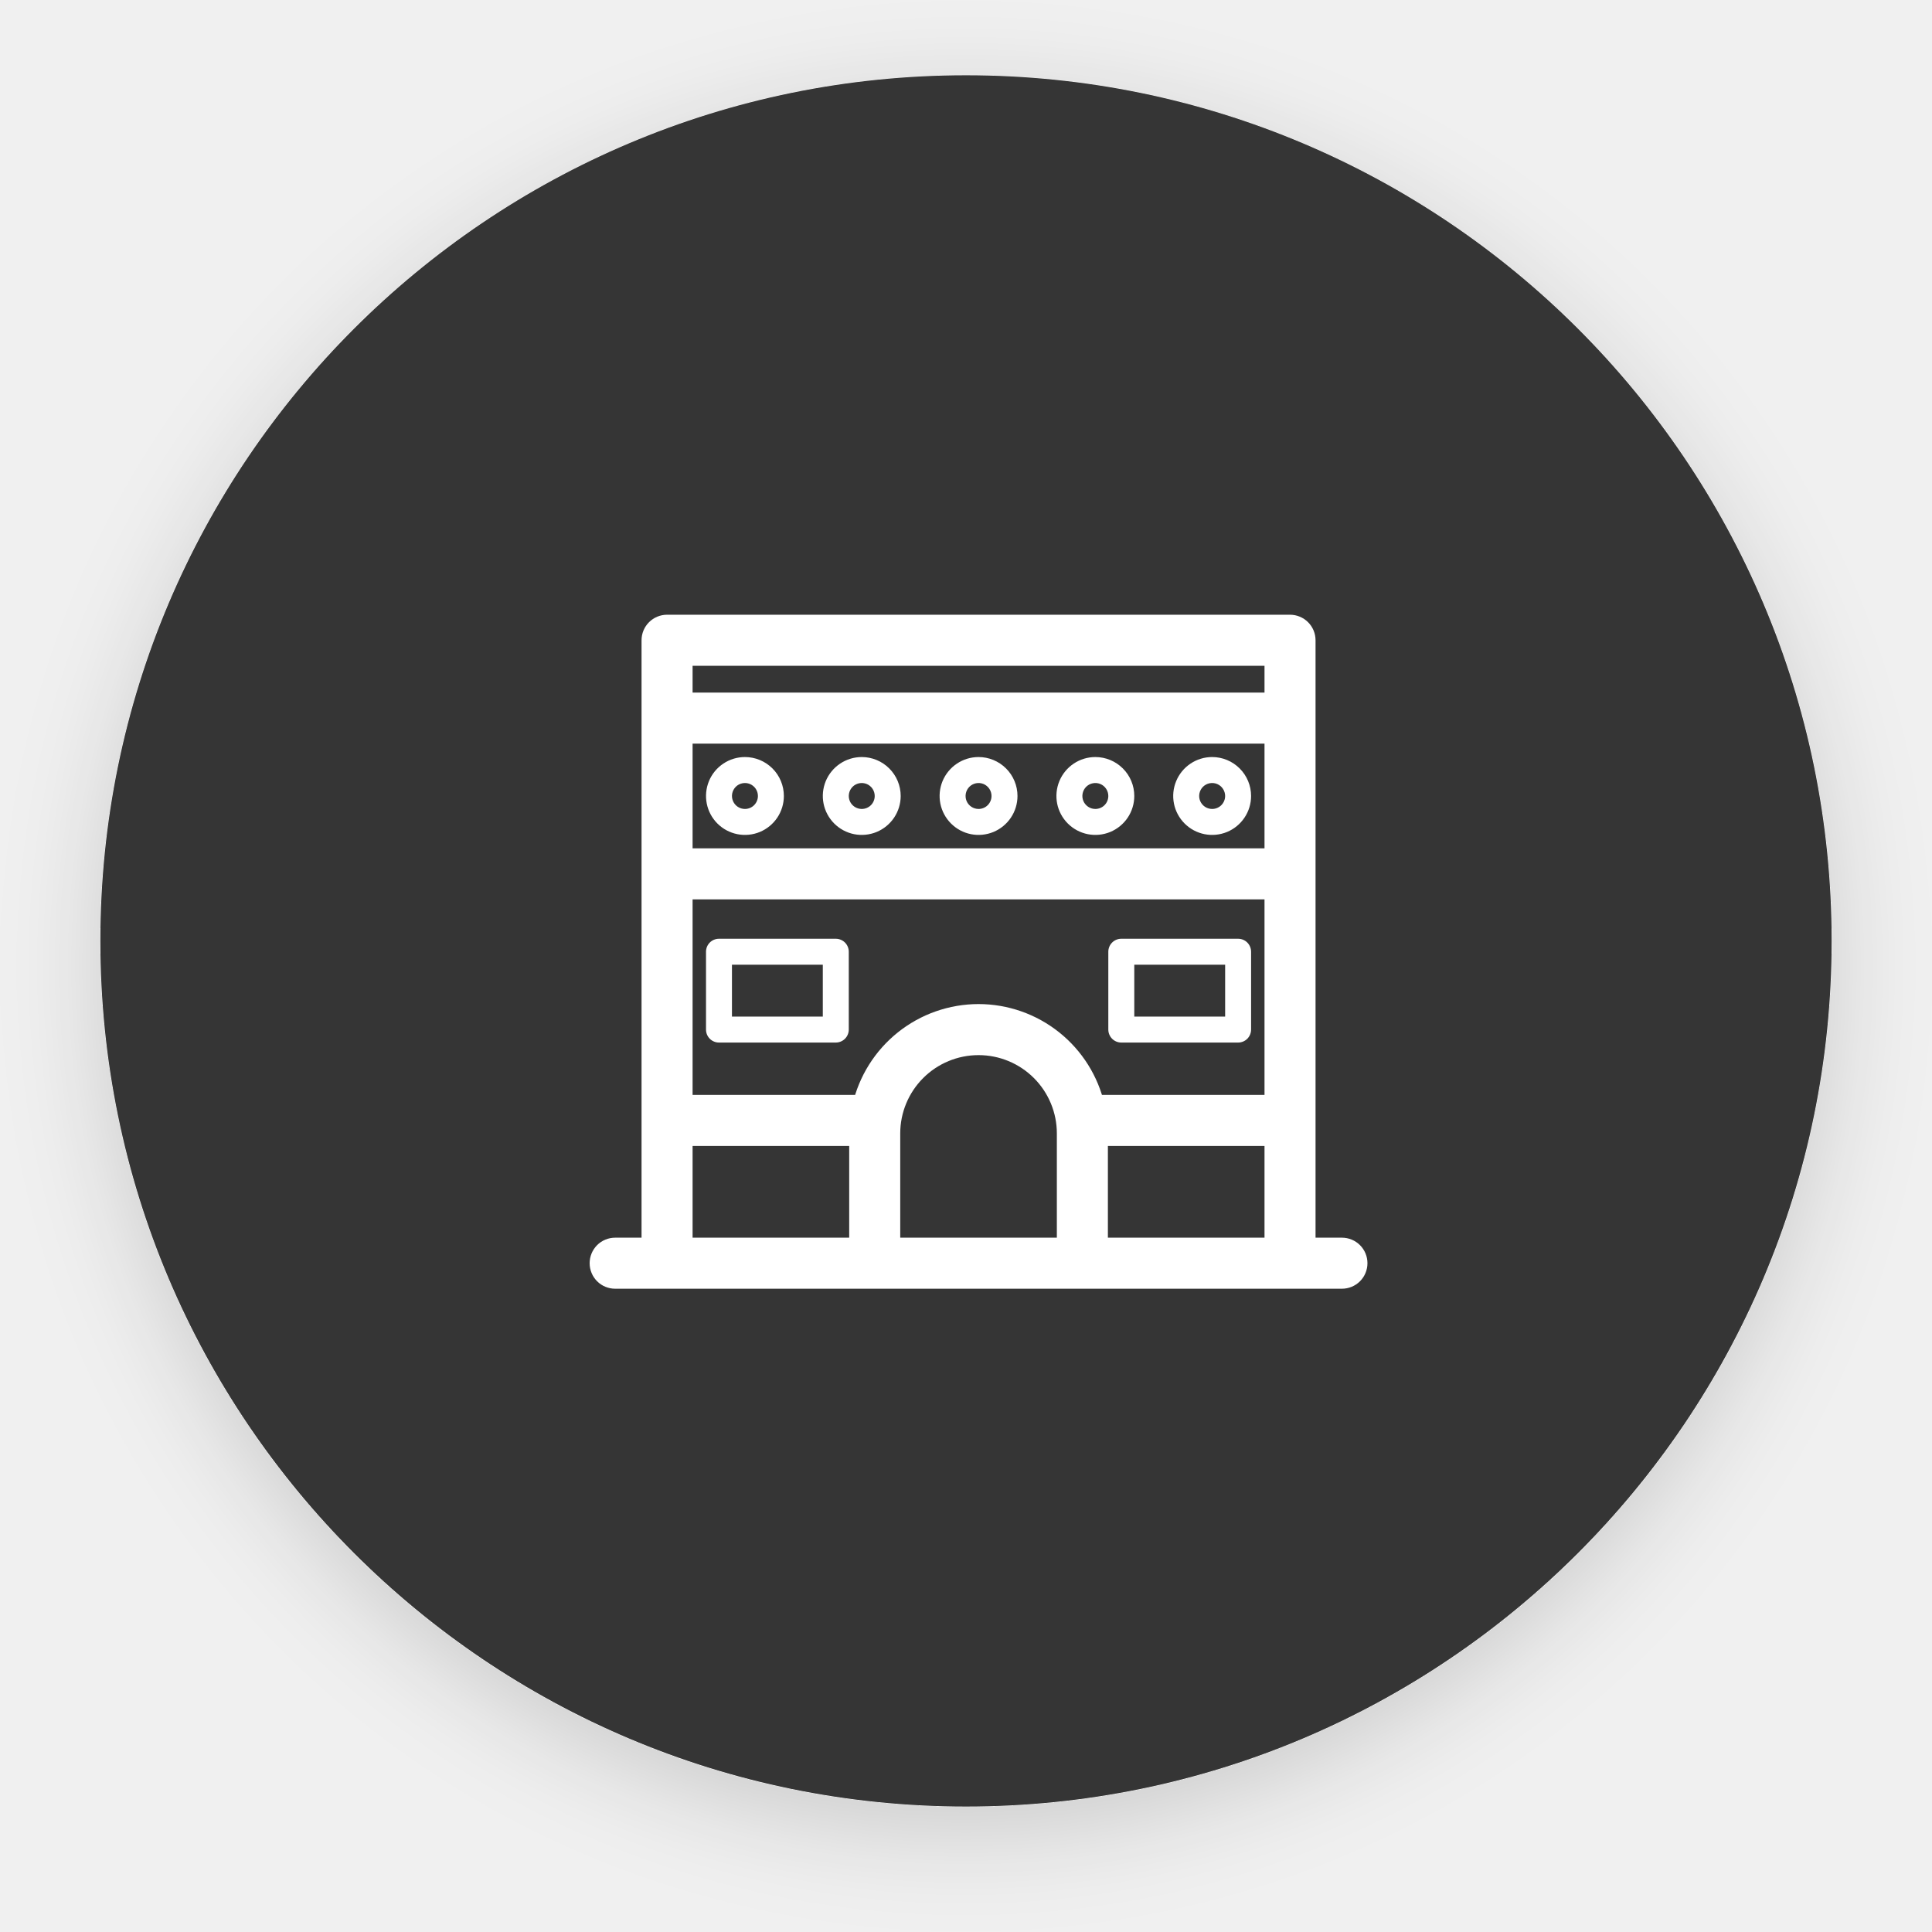
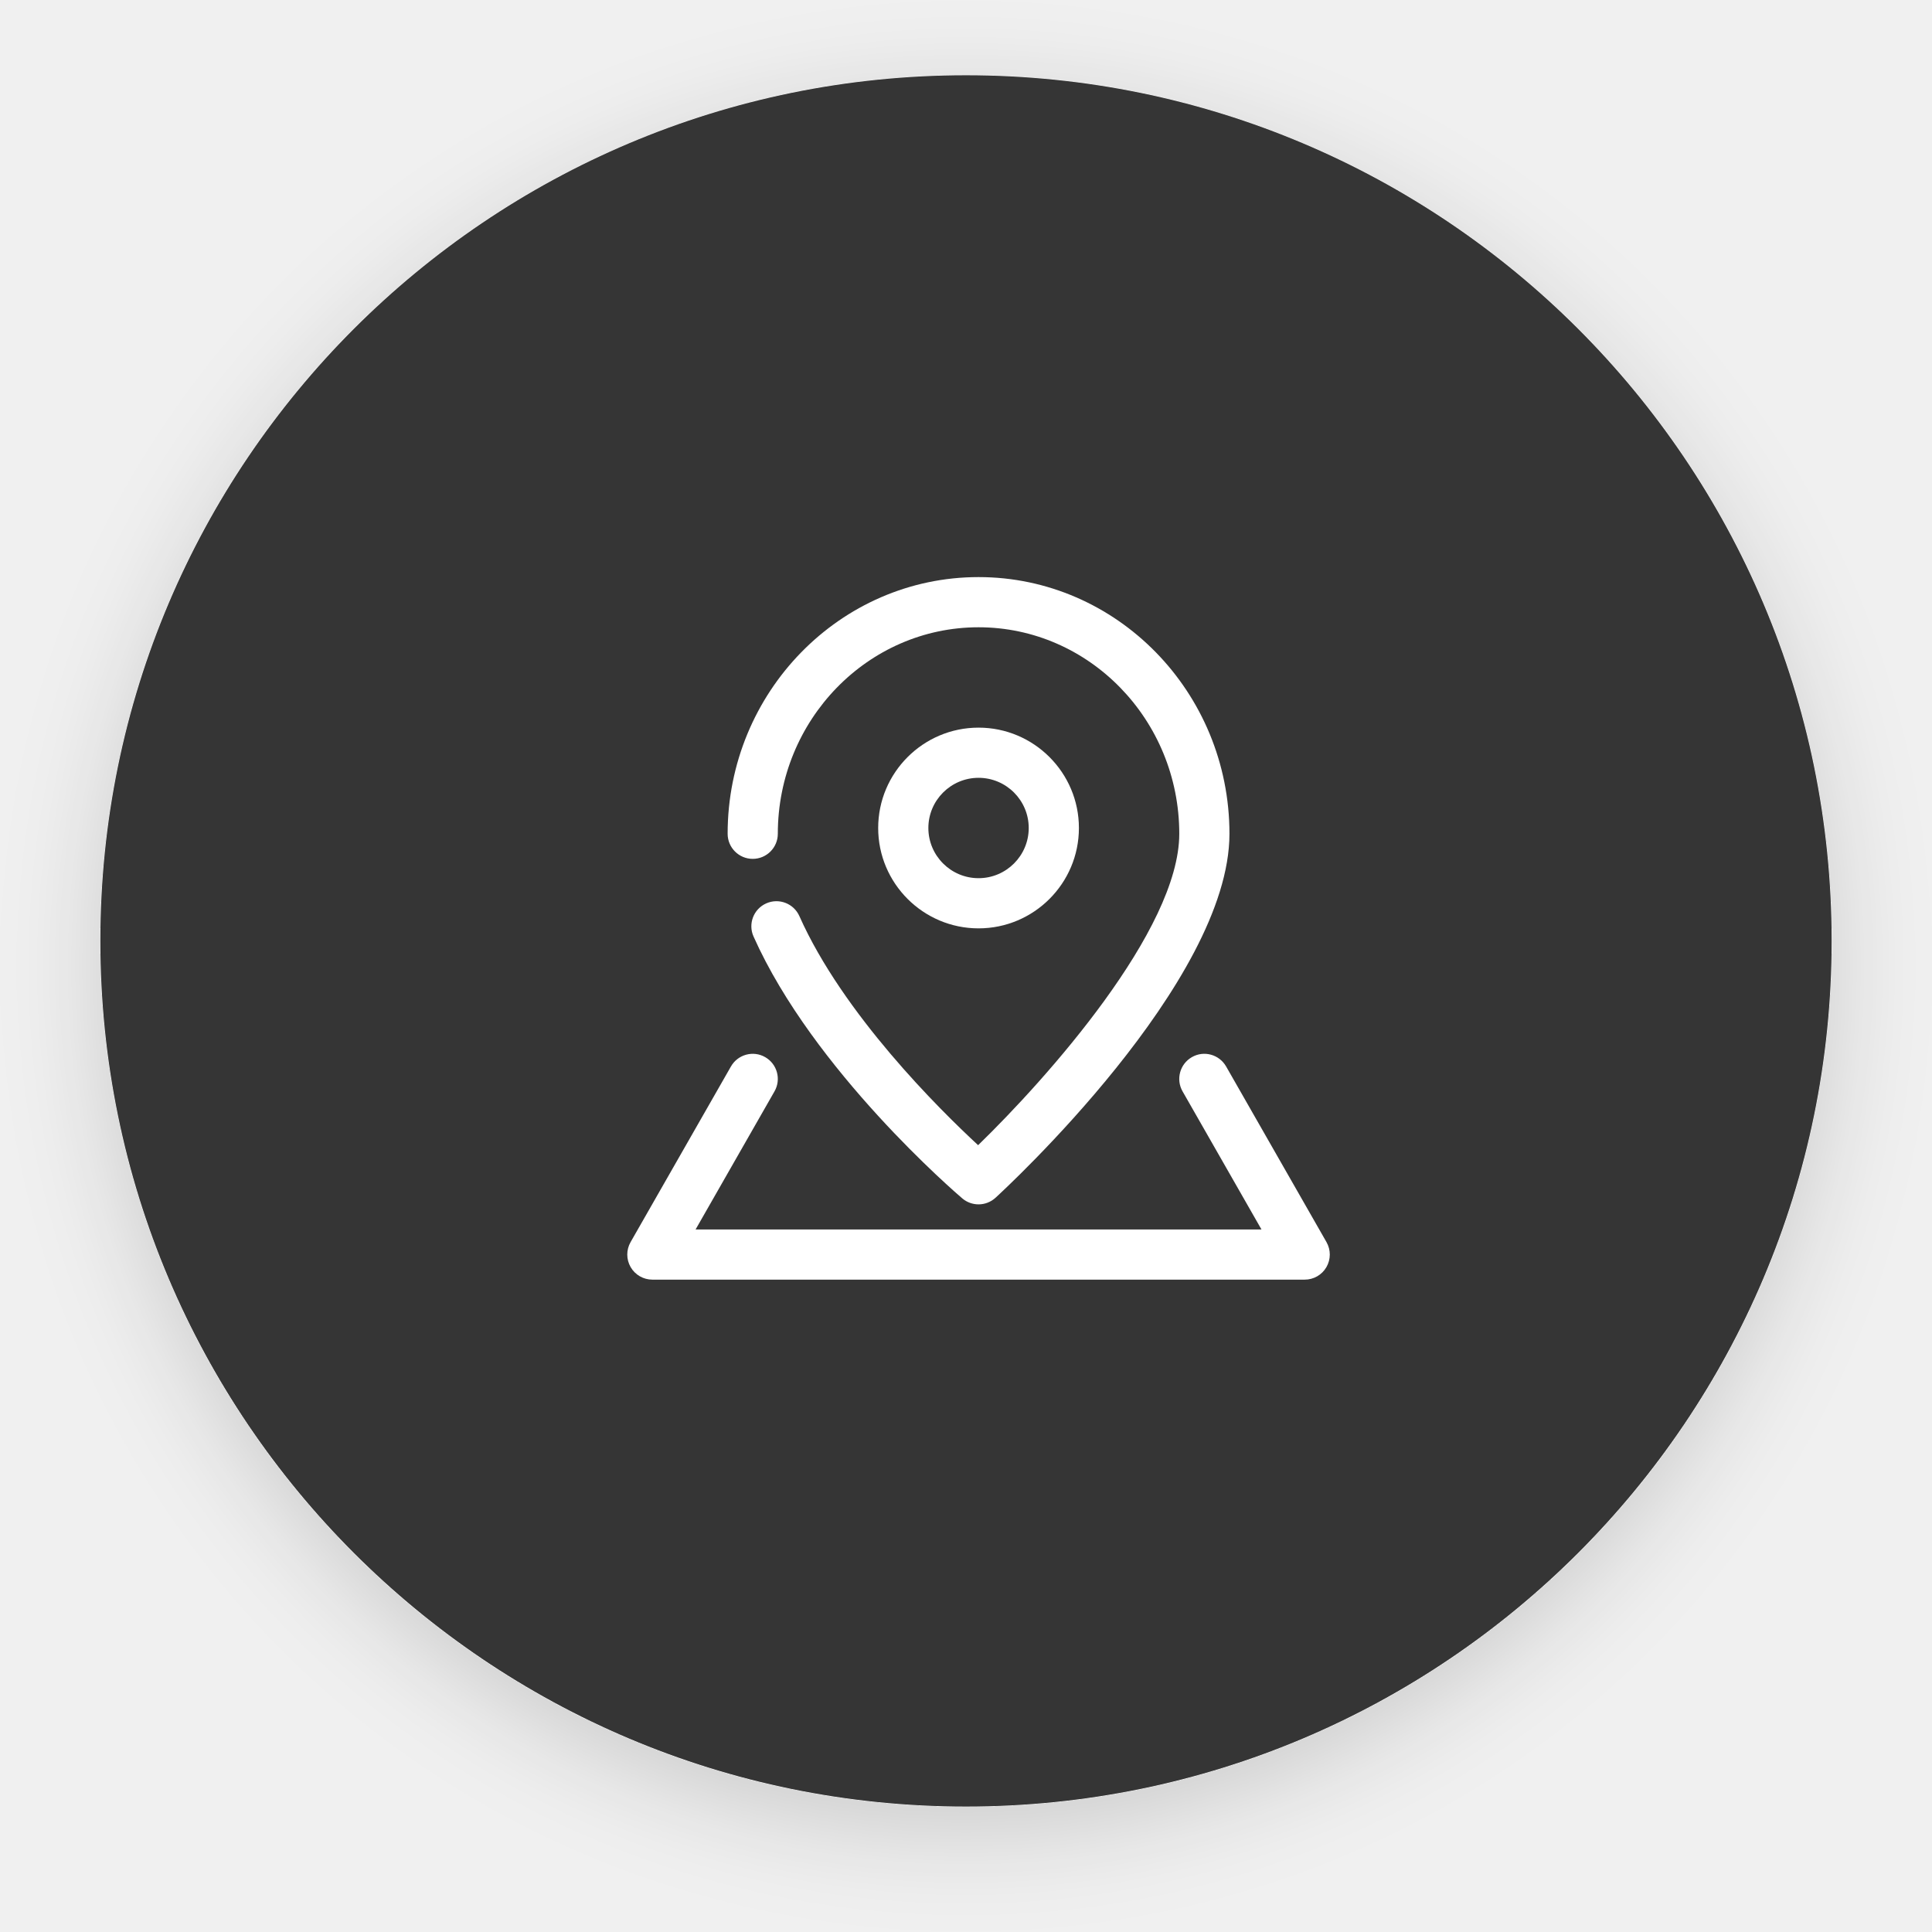
<svg xmlns="http://www.w3.org/2000/svg" width="77" height="77" viewBox="0 0 77 77" fill="none">
-   <g filter="url(#filter0_d_88_10424)">
+   <g filter="url(#filter0_d_88_10392)">
    <circle cx="38.5" cy="37.5" r="34.5" fill="#353535" />
+     <path d="M39 48C38.77 48 38.539 47.921 38.352 47.762C38.11 47.556 32.41 42.662 30.032 37.324C29.807 36.82 30.034 36.228 30.539 36.004C31.042 35.78 31.634 36.006 31.859 36.511C33.598 40.416 37.436 44.21 38.983 45.641C41.713 42.991 47 37.069 47 33.23C47 28.692 43.411 25 39 25C34.589 25 31 28.692 31 33.23C31 33.782 30.552 34.23 30 34.23C29.448 34.23 29 33.782 29 33.23C29 27.589 33.486 23 39 23C44.514 23 49 27.589 49 33.23C49 39.142 40.056 47.389 39.675 47.738C39.484 47.912 39.242 48 39 48Z" fill="white" />
+     <path d="M39 37C36.794 37 35 35.206 35 33C35 30.794 36.794 29 39 29C41.206 29 43 30.794 43 33C43 35.206 41.206 37 39 37ZM39 31C37.897 31 37 31.897 37 33C37 34.103 37.897 35 39 35C40.103 35 41 34.103 41 33C41 31.897 40.103 31 39 31Z" fill="white" />
+     <path d="M52 51H26C25.644 51 25.314 50.811 25.135 50.502C24.956 50.193 24.955 49.814 25.132 49.504L29.132 42.504C29.406 42.025 30.017 41.857 30.496 42.132C30.975 42.406 31.142 43.017 30.868 43.496L27.723 49H50.276L47.131 43.496C46.857 43.017 47.024 42.406 47.503 42.132C47.982 41.856 48.593 42.025 48.867 42.504L52.867 49.504C53.044 49.814 53.043 50.193 52.864 50.502C52.686 50.811 52.356 51 52 51Z" fill="white" />
  </g>
-   <path d="M33.31 37.414H28.655C28.518 37.414 28.386 37.468 28.289 37.565C28.192 37.662 28.138 37.794 28.138 37.931V41.034C28.138 41.171 28.192 41.303 28.289 41.4C28.386 41.497 28.518 41.551 28.655 41.551H33.31C33.447 41.551 33.579 41.497 33.676 41.4C33.773 41.303 33.828 41.171 33.828 41.034V37.931C33.828 37.794 33.773 37.662 33.676 37.565C33.579 37.468 33.447 37.414 33.31 37.414ZM32.793 40.517H29.172V38.448H32.793V40.517Z" fill="white" />
-   <path d="M49.345 37.414H44.69C44.552 37.414 44.421 37.468 44.324 37.565C44.227 37.662 44.172 37.794 44.172 37.931V41.034C44.172 41.171 44.227 41.303 44.324 41.4C44.421 41.497 44.552 41.551 44.69 41.551H49.345C49.482 41.551 49.614 41.497 49.711 41.4C49.807 41.303 49.862 41.171 49.862 41.034V37.931C49.862 37.794 49.807 37.662 49.711 37.565C49.614 37.468 49.482 37.414 49.345 37.414ZM48.828 40.517H45.207V38.448H48.828V40.517Z" fill="white" />
-   <path d="M29.69 30.172C29.383 30.172 29.083 30.263 28.828 30.434C28.572 30.604 28.373 30.847 28.256 31.13C28.139 31.414 28.108 31.726 28.168 32.027C28.228 32.328 28.375 32.604 28.592 32.821C28.809 33.038 29.086 33.186 29.387 33.246C29.688 33.306 30 33.275 30.284 33.158C30.567 33.04 30.809 32.841 30.98 32.586C31.15 32.331 31.241 32.031 31.241 31.724C31.241 31.312 31.078 30.918 30.787 30.627C30.496 30.336 30.101 30.172 29.69 30.172ZM29.69 32.241C29.587 32.241 29.487 32.211 29.402 32.154C29.317 32.097 29.251 32.017 29.212 31.922C29.173 31.828 29.162 31.724 29.182 31.623C29.202 31.523 29.252 31.431 29.324 31.358C29.396 31.286 29.488 31.237 29.589 31.217C29.689 31.197 29.793 31.207 29.888 31.246C29.982 31.285 30.063 31.352 30.12 31.437C30.177 31.522 30.207 31.622 30.207 31.724C30.207 31.861 30.152 31.993 30.055 32.09C29.958 32.187 29.827 32.241 29.69 32.241Z" fill="white" />
-   <path d="M34.345 30.172C34.038 30.172 33.738 30.263 33.483 30.434C33.228 30.604 33.029 30.847 32.911 31.13C32.794 31.414 32.763 31.726 32.823 32.027C32.883 32.328 33.031 32.604 33.248 32.821C33.465 33.038 33.741 33.186 34.042 33.246C34.343 33.306 34.655 33.275 34.939 33.158C35.222 33.04 35.465 32.841 35.635 32.586C35.806 32.331 35.897 32.031 35.897 31.724C35.897 31.312 35.733 30.918 35.442 30.627C35.151 30.336 34.757 30.172 34.345 30.172ZM34.345 32.241C34.243 32.241 34.143 32.211 34.058 32.154C33.972 32.097 33.906 32.017 33.867 31.922C33.828 31.828 33.818 31.724 33.838 31.623C33.858 31.523 33.907 31.431 33.979 31.358C34.051 31.286 34.144 31.237 34.244 31.217C34.344 31.197 34.448 31.207 34.543 31.246C34.637 31.285 34.718 31.352 34.775 31.437C34.832 31.522 34.862 31.622 34.862 31.724C34.862 31.861 34.808 31.993 34.711 32.09C34.614 32.187 34.482 32.241 34.345 32.241Z" fill="white" />
-   <path d="M39 30.172C38.693 30.172 38.393 30.263 38.138 30.434C37.883 30.604 37.684 30.847 37.566 31.13C37.449 31.414 37.418 31.726 37.478 32.027C37.538 32.328 37.686 32.604 37.903 32.821C38.12 33.038 38.396 33.186 38.697 33.246C38.998 33.306 39.31 33.275 39.594 33.158C39.877 33.04 40.12 32.841 40.29 32.586C40.461 32.331 40.552 32.031 40.552 31.724C40.552 31.312 40.388 30.918 40.097 30.627C39.806 30.336 39.411 30.172 39 30.172ZM39 32.241C38.898 32.241 38.798 32.211 38.713 32.154C38.627 32.097 38.561 32.017 38.522 31.922C38.483 31.828 38.473 31.724 38.493 31.623C38.513 31.523 38.562 31.431 38.634 31.358C38.707 31.286 38.799 31.237 38.899 31.217C38.999 31.197 39.103 31.207 39.198 31.246C39.292 31.285 39.373 31.352 39.43 31.437C39.487 31.522 39.517 31.622 39.517 31.724C39.517 31.861 39.463 31.993 39.366 32.09C39.269 32.187 39.137 32.241 39 32.241Z" fill="white" />
-   <path d="M48.31 30.172C48.003 30.172 47.703 30.263 47.448 30.434C47.193 30.604 46.994 30.847 46.877 31.13C46.759 31.414 46.728 31.726 46.788 32.027C46.848 32.328 46.996 32.604 47.213 32.821C47.43 33.038 47.706 33.186 48.008 33.246C48.309 33.306 48.62 33.275 48.904 33.158C49.188 33.04 49.43 32.841 49.6 32.586C49.771 32.331 49.862 32.031 49.862 31.724C49.862 31.312 49.699 30.918 49.407 30.627C49.117 30.336 48.722 30.172 48.31 30.172ZM48.31 32.241C48.208 32.241 48.108 32.211 48.023 32.154C47.938 32.097 47.872 32.017 47.832 31.922C47.793 31.828 47.783 31.724 47.803 31.623C47.823 31.523 47.872 31.431 47.944 31.358C48.017 31.286 48.109 31.237 48.209 31.217C48.31 31.197 48.414 31.207 48.508 31.246C48.603 31.285 48.684 31.352 48.74 31.437C48.797 31.522 48.828 31.622 48.828 31.724C48.828 31.861 48.773 31.993 48.676 32.09C48.579 32.187 48.447 32.241 48.31 32.241Z" fill="white" />
-   <path d="M43.655 30.172C43.348 30.172 43.048 30.263 42.793 30.434C42.538 30.604 42.339 30.847 42.222 31.13C42.104 31.414 42.074 31.726 42.133 32.027C42.193 32.328 42.341 32.604 42.558 32.821C42.775 33.038 43.051 33.186 43.352 33.246C43.654 33.306 43.965 33.275 44.249 33.158C44.533 33.04 44.775 32.841 44.946 32.586C45.116 32.331 45.207 32.031 45.207 31.724C45.207 31.312 45.044 30.918 44.752 30.627C44.462 30.336 44.067 30.172 43.655 30.172ZM43.655 32.241C43.553 32.241 43.453 32.211 43.368 32.154C43.283 32.097 43.217 32.017 43.177 31.922C43.138 31.828 43.128 31.724 43.148 31.623C43.168 31.523 43.217 31.431 43.289 31.358C43.362 31.286 43.454 31.237 43.554 31.217C43.655 31.197 43.759 31.207 43.853 31.246C43.948 31.285 44.029 31.352 44.085 31.437C44.142 31.522 44.172 31.622 44.172 31.724C44.172 31.861 44.118 31.993 44.021 32.09C43.924 32.187 43.792 32.241 43.655 32.241Z" fill="white" />
-   <path d="M53.483 49.828H51.931V37.672V25.517C51.931 25.38 51.877 25.248 51.779 25.151C51.682 25.055 51.551 25 51.414 25H26.586C26.449 25 26.317 25.055 26.221 25.151C26.123 25.248 26.069 25.38 26.069 25.517V49.828H24.517C24.38 49.828 24.248 49.882 24.151 49.979C24.055 50.076 24 50.208 24 50.345C24 50.482 24.055 50.614 24.151 50.711C24.248 50.808 24.38 50.862 24.517 50.862H53.483C53.62 50.862 53.752 50.808 53.849 50.711C53.946 50.614 54 50.482 54 50.345C54 50.208 53.946 50.076 53.849 49.979C53.752 49.882 53.62 49.828 53.483 49.828ZM35.379 45.172C35.379 44.212 35.761 43.291 36.44 42.612C37.119 41.933 38.04 41.552 39 41.552C39.96 41.552 40.881 41.933 41.56 42.612C42.239 43.291 42.621 44.212 42.621 45.172V49.828H35.379V45.172ZM39 40.517C37.946 40.518 36.923 40.876 36.099 41.534C35.275 42.192 34.698 43.11 34.464 44.138H27.103V35.345H50.897V44.138H43.536C43.302 43.11 42.725 42.192 41.901 41.534C41.077 40.876 40.054 40.518 39 40.517ZM27.103 29.138H39H50.897V34.31H27.103V29.138ZM50.897 26.035V28.103H27.103V26.035H50.897ZM27.103 49.828V45.172H34.345V49.828H27.103ZM43.655 49.828V45.172H50.897V49.828H43.655Z" fill="white" stroke="white" />
  <defs>
-     <filter id="filter0_d_88_10424" x="0" y="0" width="77" height="77" filterUnits="userSpaceOnUse" color-interpolation-filters="sRGB">
+     <filter id="filter0_d_88_10392" x="0" y="0" width="77" height="77" filterUnits="userSpaceOnUse" color-interpolation-filters="sRGB">
      <feFlood flood-opacity="0" result="BackgroundImageFix" />
      <feColorMatrix in="SourceAlpha" type="matrix" values="0 0 0 0 0 0 0 0 0 0 0 0 0 0 0 0 0 0 127 0" result="hardAlpha" />
      <feOffset dy="1" />
      <feGaussianBlur stdDeviation="2" />
      <feComposite in2="hardAlpha" operator="out" />
      <feColorMatrix type="matrix" values="0 0 0 0 0 0 0 0 0 0 0 0 0 0 0 0 0 0 0.15 0" />
-       <feBlend mode="normal" in2="BackgroundImageFix" result="effect1_dropShadow_88_10424" />
-       <feBlend mode="normal" in="SourceGraphic" in2="effect1_dropShadow_88_10424" result="shape" />
+       <feBlend mode="normal" in2="BackgroundImageFix" result="effect1_dropShadow_88_10392" />
+       <feBlend mode="normal" in="SourceGraphic" in2="effect1_dropShadow_88_10392" result="shape" />
    </filter>
  </defs>
</svg>
